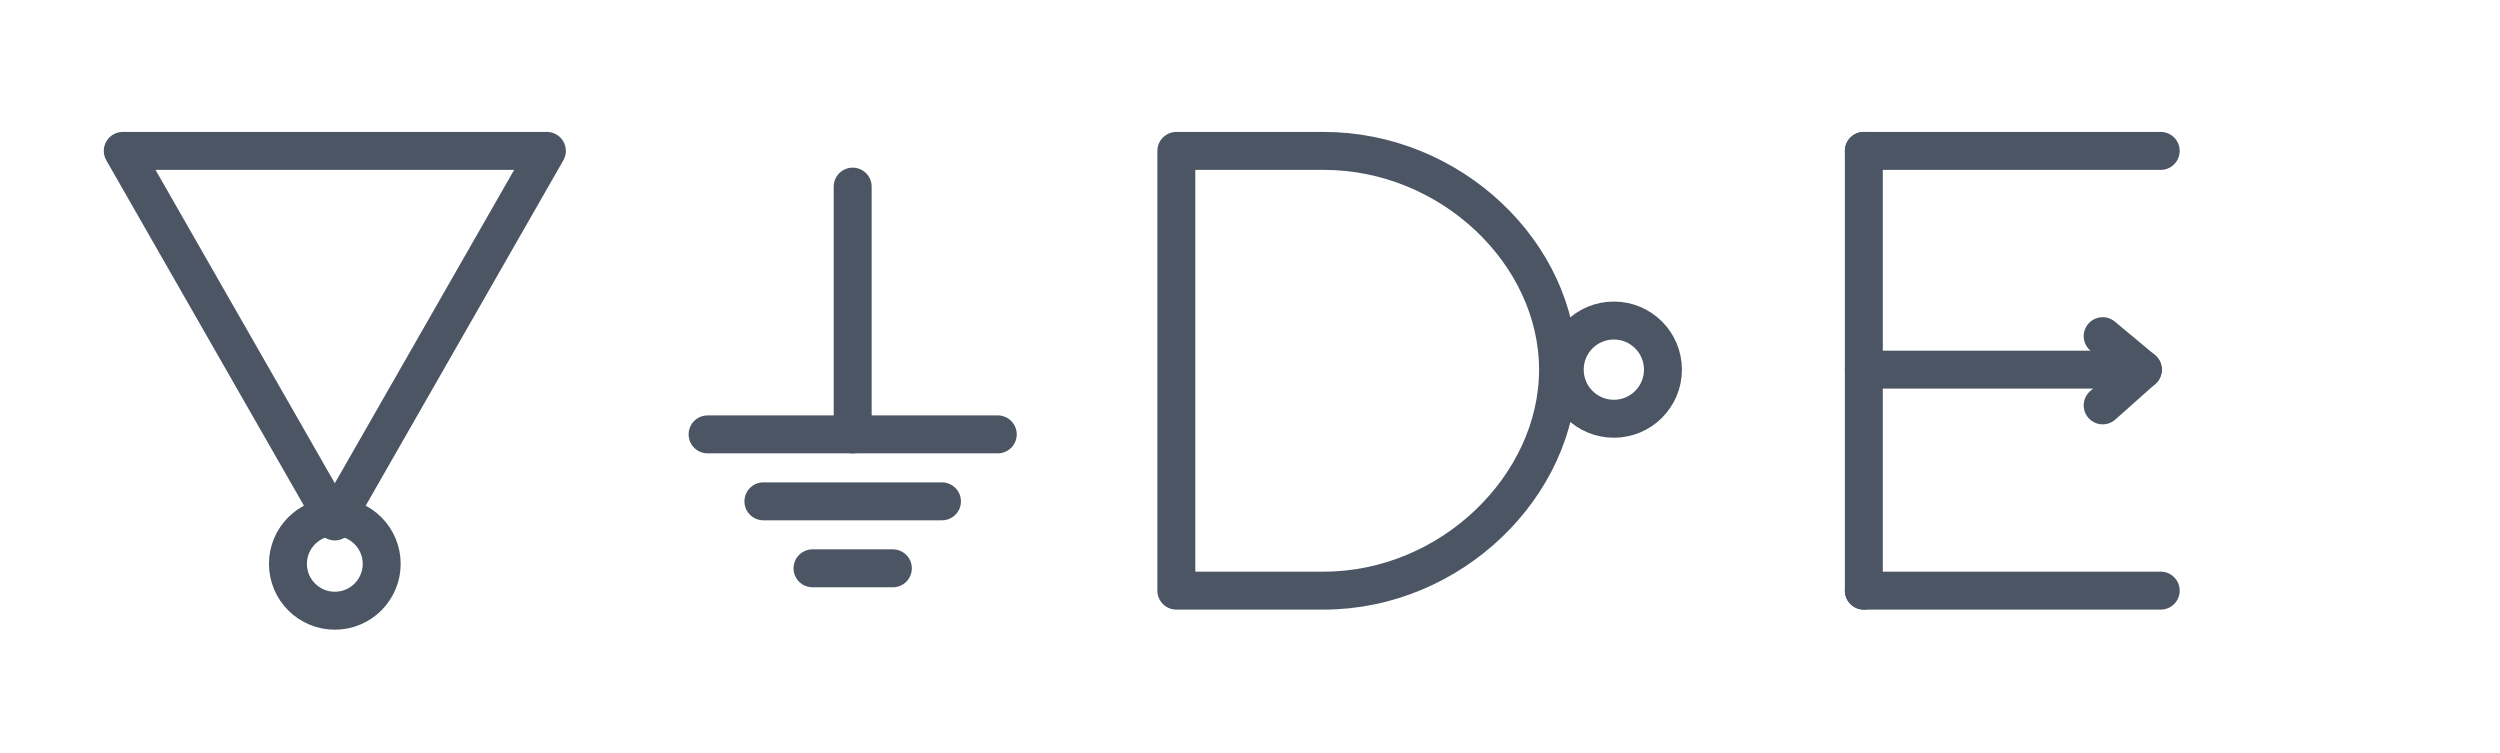
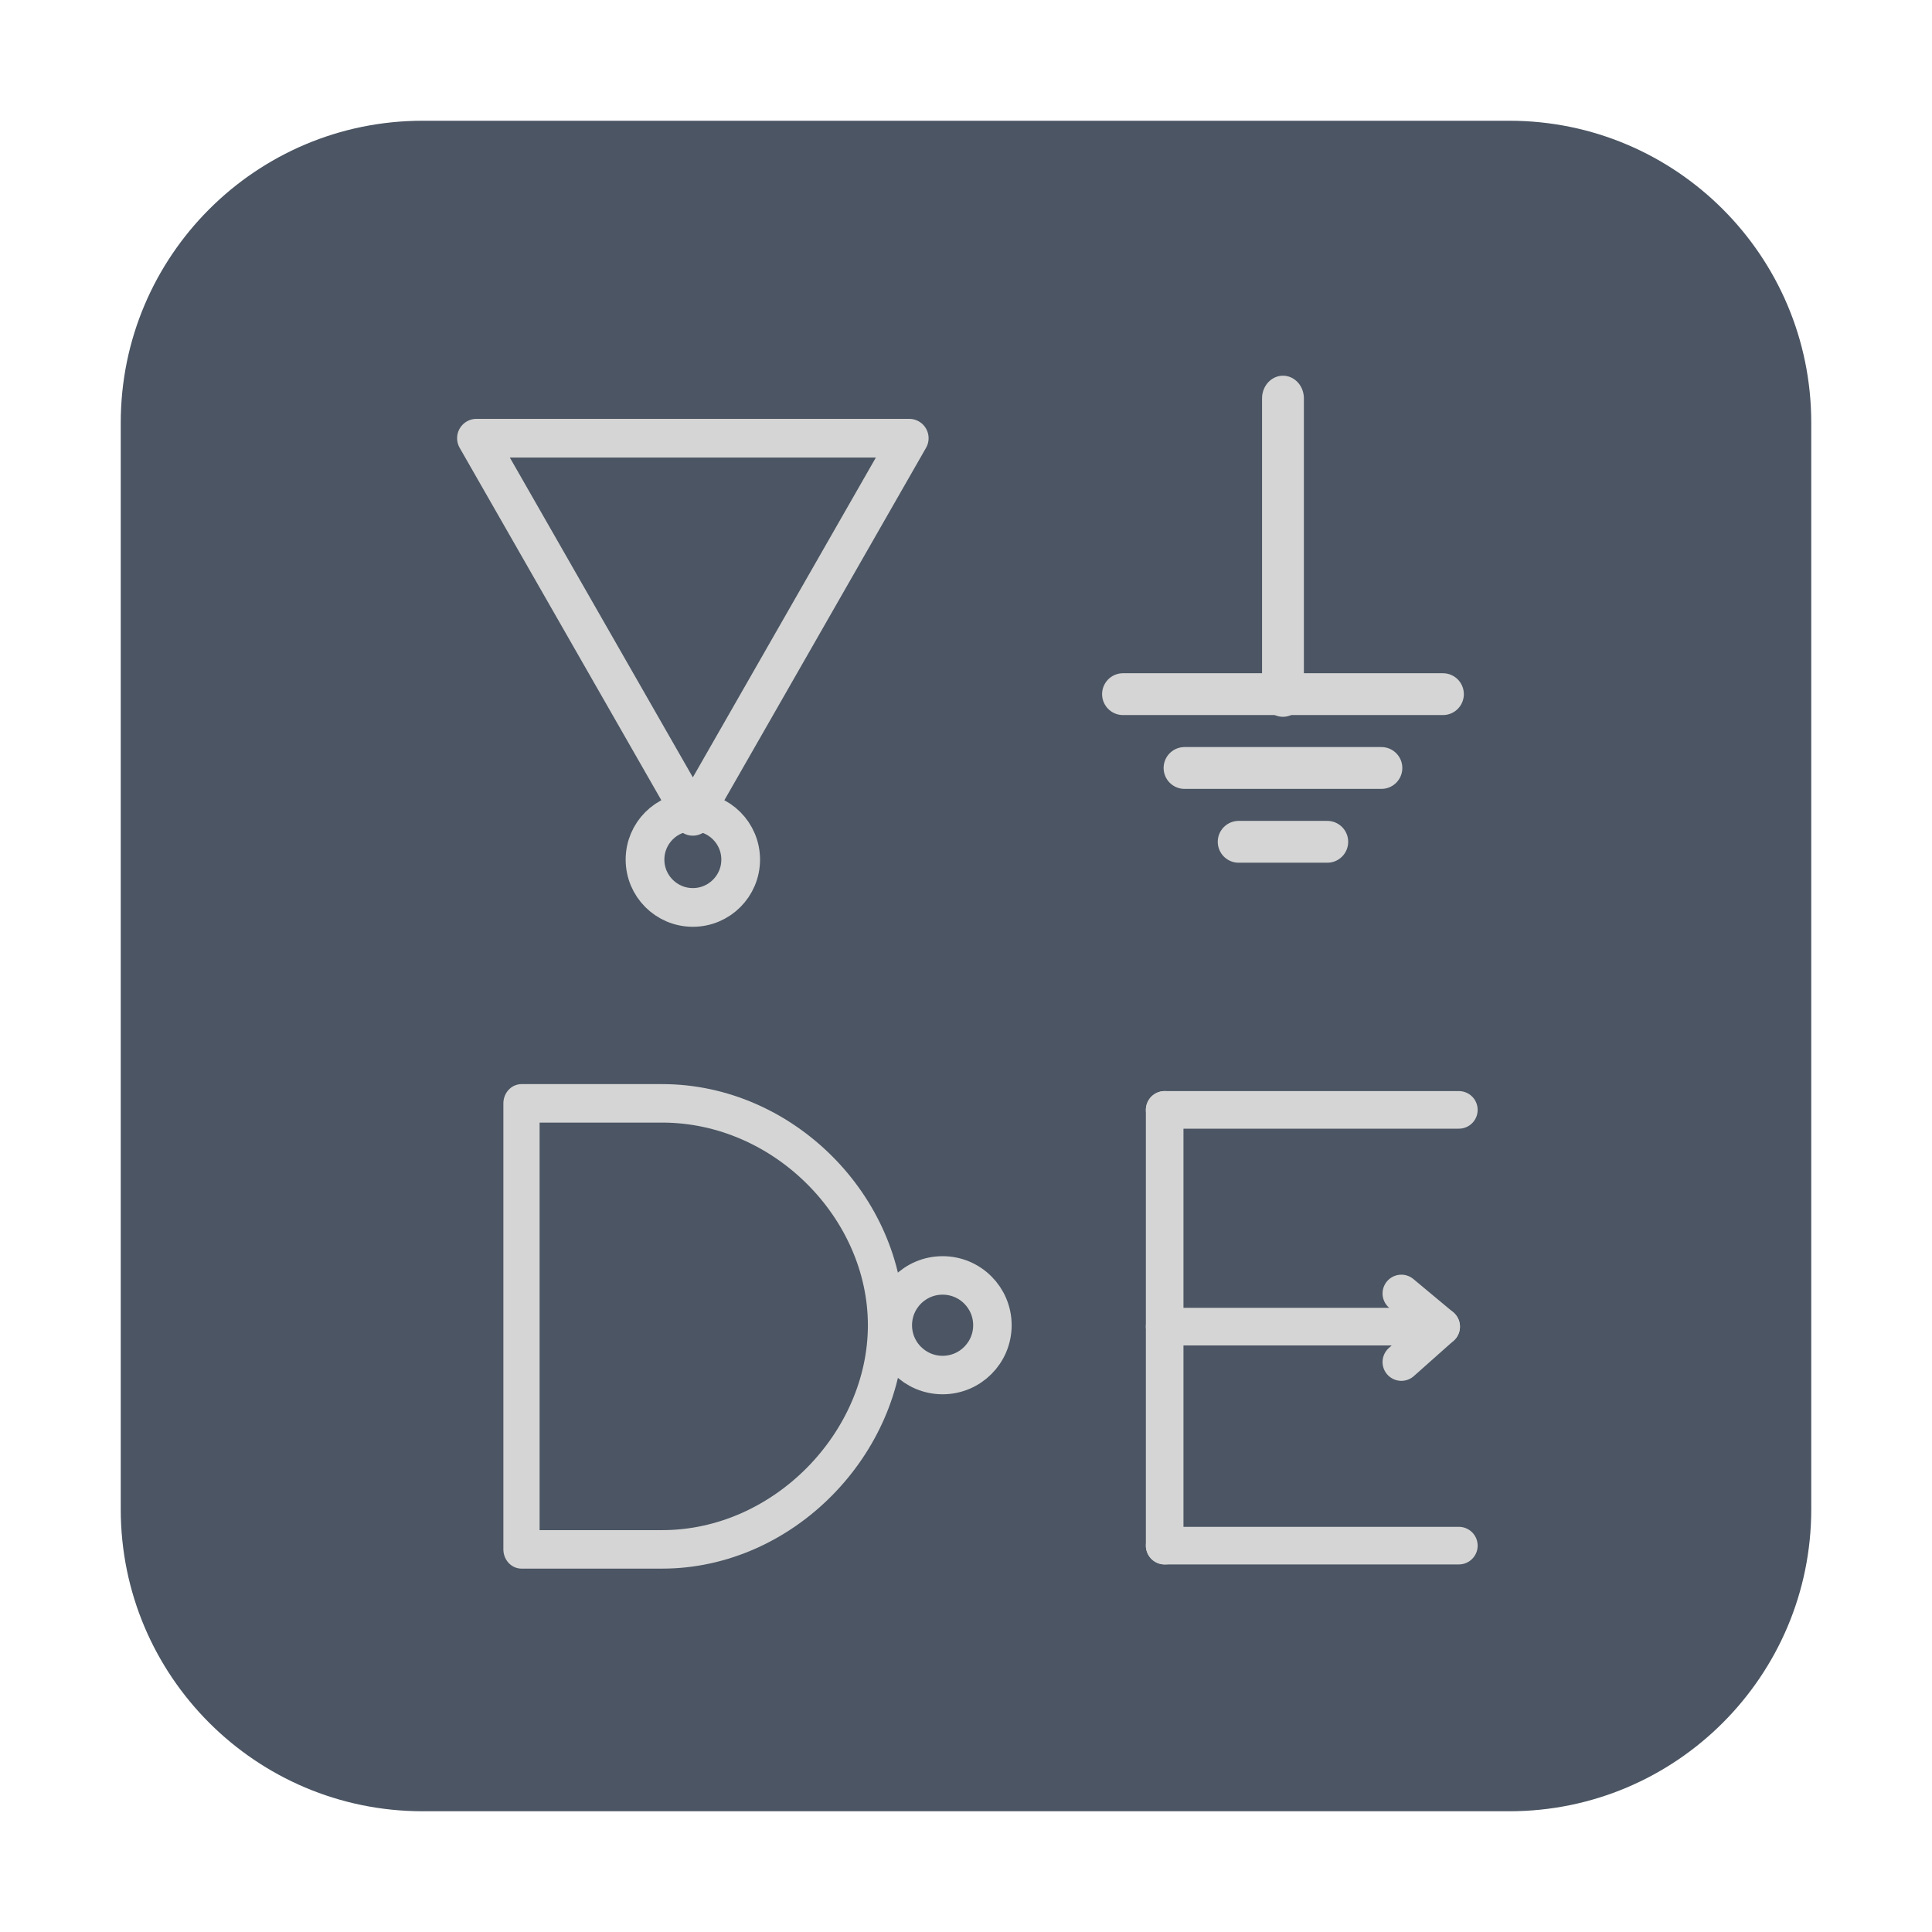
- <svg xmlns="http://www.w3.org/2000/svg" width="930" height="280" viewBox="0 0 1120 280" role="img" aria-labelledby="title desc">
-   <style>
-     .mark {
-       stroke: #4b5563;
-     }
- 
-     @media (prefers-color-scheme: dark) {
-       .mark {
-         stroke: #d5d5d5;
-       }
-     }
-   </style>
-   <g class="mark" fill="none" stroke-linecap="round" stroke-linejoin="round" stroke-width="17">
-     <path d="M55 39H245L150 205Z" />
-     <circle cx="150" cy="224" r="21" />
-     <path d="M382 55V166" />
-     <path d="M317 166H447" />
-     <path d="M342 196H422" />
-     <path d="M364 226H400" />
-     <path d="M527 39H593C650 39 698 85 698 137C698 189 650 236 593 236H527Z" />
-     <circle cx="723" cy="137" r="22" />
-     <path d="M835 39H968" />
-     <path d="M835 39V236" />
-     <path d="M835 236H968" />
-     <path d="M835 137H960" />
-     <path d="M942 122L960 137L942 153" />
+ <svg xmlns="http://www.w3.org/2000/svg" width="100%" height="100%" viewBox="0 0 512 512" version="1.1" xml:space="preserve" style="fill-rule:evenodd;clip-rule:evenodd;stroke-linecap:round;stroke-linejoin:round;">
+   <path d="M480,112L480,400C480,444.153 444.153,480 400,480L112,480C67.847,480 32,444.153 32,400L32,112C32,67.847 67.847,32 112,32L400,32C444.153,32 480,67.847 480,112Z" style="fill:rgb(75,85,99);" />
+   <g>
+     <g transform="matrix(0.925566,0,0,0.925566,114.1942,107.6796)">
+       <g transform="matrix(0.652174,0,0,0.652174,-22.82609,-16.30435)">
+         <path d="M55,39L245,39L150,205L55,39Z" style="fill:none;fill-rule:nonzero;stroke:rgb(213,213,213);stroke-width:17px;" />
+       </g>
+       <g transform="matrix(0.652174,0,0,0.652174,-22.82609,-16.30435)">
+         <circle cx="150" cy="224" r="21" style="fill:none;stroke:rgb(213,213,213);stroke-width:17px;" />
+       </g>
+     </g>
+     <g transform="matrix(1,0,0,1,265,92)">
+       <g transform="matrix(0.652174,0,0,0.706228,-174.1304,-25.27732)">
+         <path d="M382,55L382,166" style="fill:none;fill-rule:nonzero;stroke:rgb(213,213,213);stroke-width:17px;" />
+       </g>
+       <g transform="matrix(0.652174,0,0,0.652174,-174.1304,-16.30435)">
+         <path d="M317,166L447,166" style="fill:none;fill-rule:nonzero;stroke:rgb(213,213,213);stroke-width:17px;" />
+       </g>
+       <g transform="matrix(0.652174,0,0,0.652174,-174.1304,-16.30435)">
+         <path d="M342,196L422,196" style="fill:none;fill-rule:nonzero;stroke:rgb(213,213,213);stroke-width:17px;" />
+       </g>
+       <g transform="matrix(0.652174,0,0,0.652174,-174.1304,-16.30435)">
+         <path d="M364,226L400,226" style="fill:none;fill-rule:nonzero;stroke:rgb(213,213,213);stroke-width:17px;" />
+       </g>
+     </g>
+     <g transform="matrix(1,0,0,1,122,278)">
+       <g transform="matrix(0.564912,0,0,0.6,-281.5088,-9)">
+         <path d="M527,39L593,39C650,39 698,85 698,137C698,189 650,236 593,236L527,236L527,39Z" style="fill:none;fill-rule:nonzero;stroke:rgb(213,213,213);stroke-width:17px;" />
+       </g>
+       <g transform="matrix(0.6,0,0,0.6,-306,-9)">
+         <circle cx="723" cy="137" r="22" style="fill:none;stroke:rgb(213,213,213);stroke-width:17px;" />
+       </g>
+     </g>
+     <g transform="matrix(0.898816,0,0,0.898816,278.7538,285.9239)">
+       <g transform="matrix(0.652174,0,0,0.652174,-511.3043,-16.30435)">
+         <path d="M835,39L968,39" style="fill:none;fill-rule:nonzero;stroke:rgb(213,213,213);stroke-width:17px;" />
+       </g>
+       <g transform="matrix(0.652174,0,0,0.652174,-511.3043,-16.30435)">
+         <path d="M835,39L835,236" style="fill:none;fill-rule:nonzero;stroke:rgb(213,213,213);stroke-width:17px;" />
+       </g>
+       <g transform="matrix(0.652174,0,0,0.652174,-511.3043,-16.30435)">
+         <path d="M835,236L968,236" style="fill:none;fill-rule:nonzero;stroke:rgb(213,213,213);stroke-width:17px;" />
+       </g>
+       <g transform="matrix(0.652174,0,0,0.652174,-511.3043,-16.30435)">
+         <path d="M835,137L960,137" style="fill:none;fill-rule:nonzero;stroke:rgb(213,213,213);stroke-width:17px;" />
+       </g>
+       <g transform="matrix(0.652174,0,0,0.652174,-511.3043,-16.30435)">
+         <path d="M942,122L960,137L942,153" style="fill:none;fill-rule:nonzero;stroke:rgb(213,213,213);stroke-width:17px;" />
+       </g>
+     </g>
  </g>
</svg>
